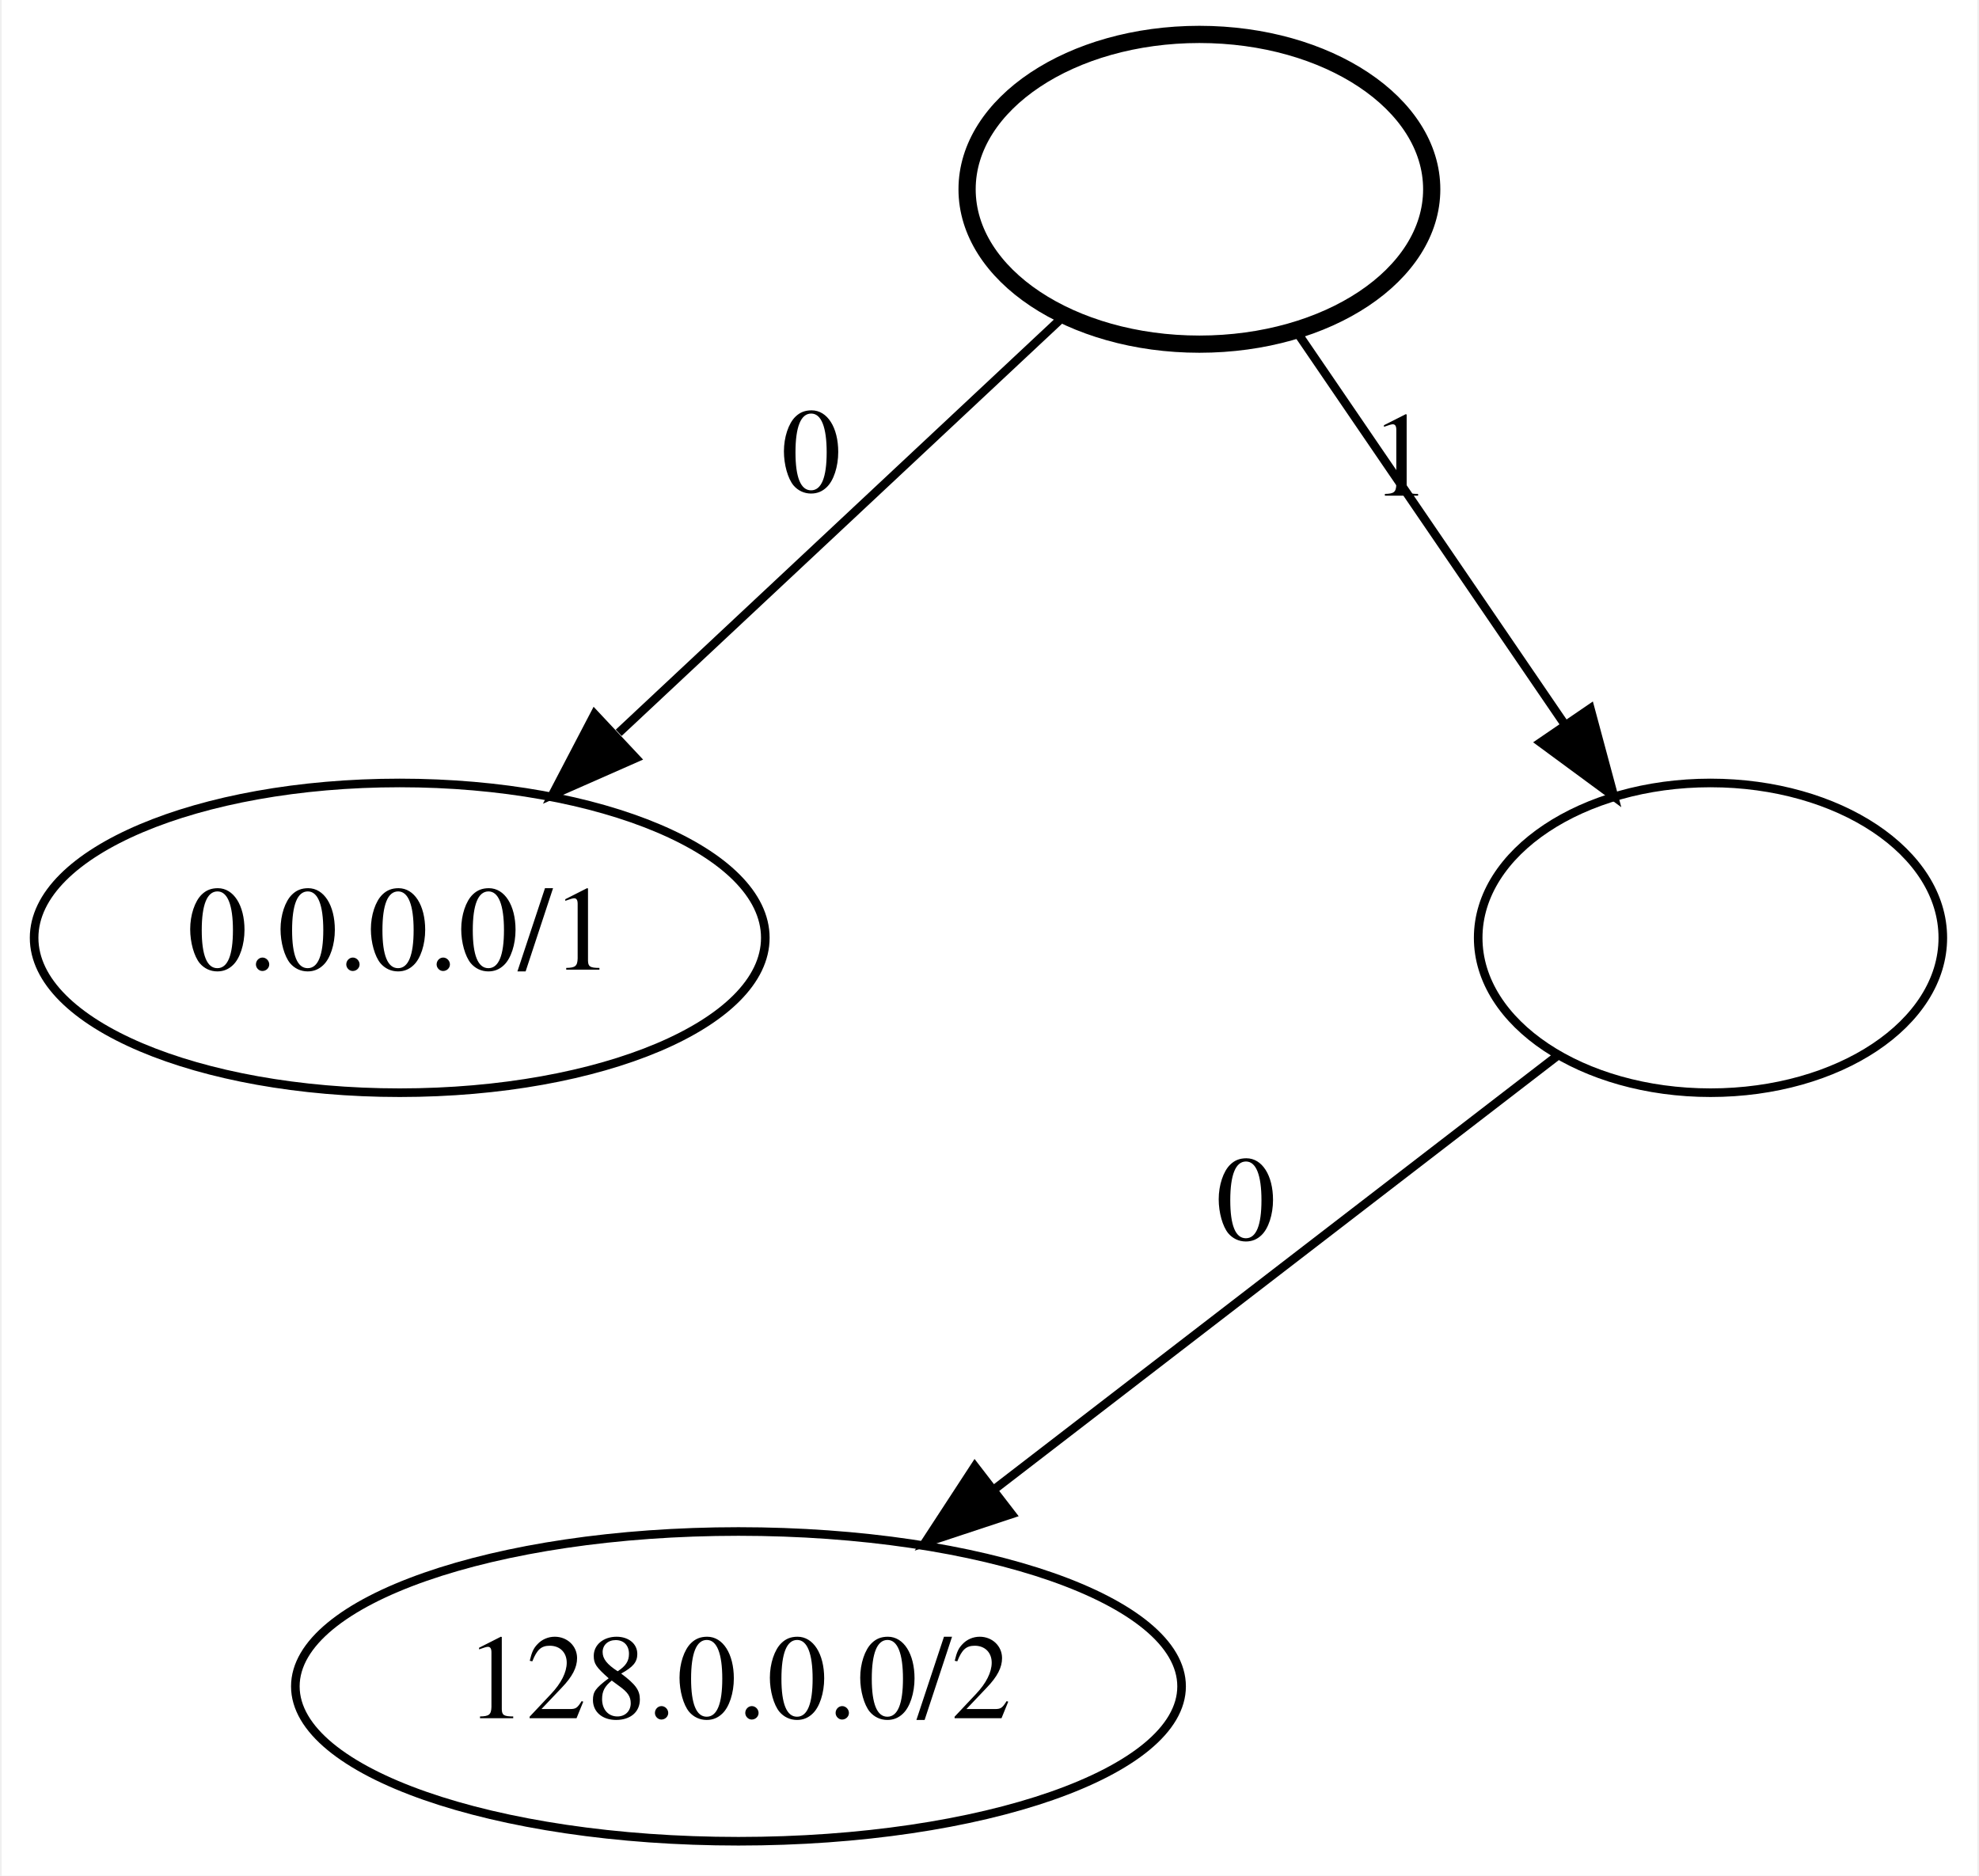
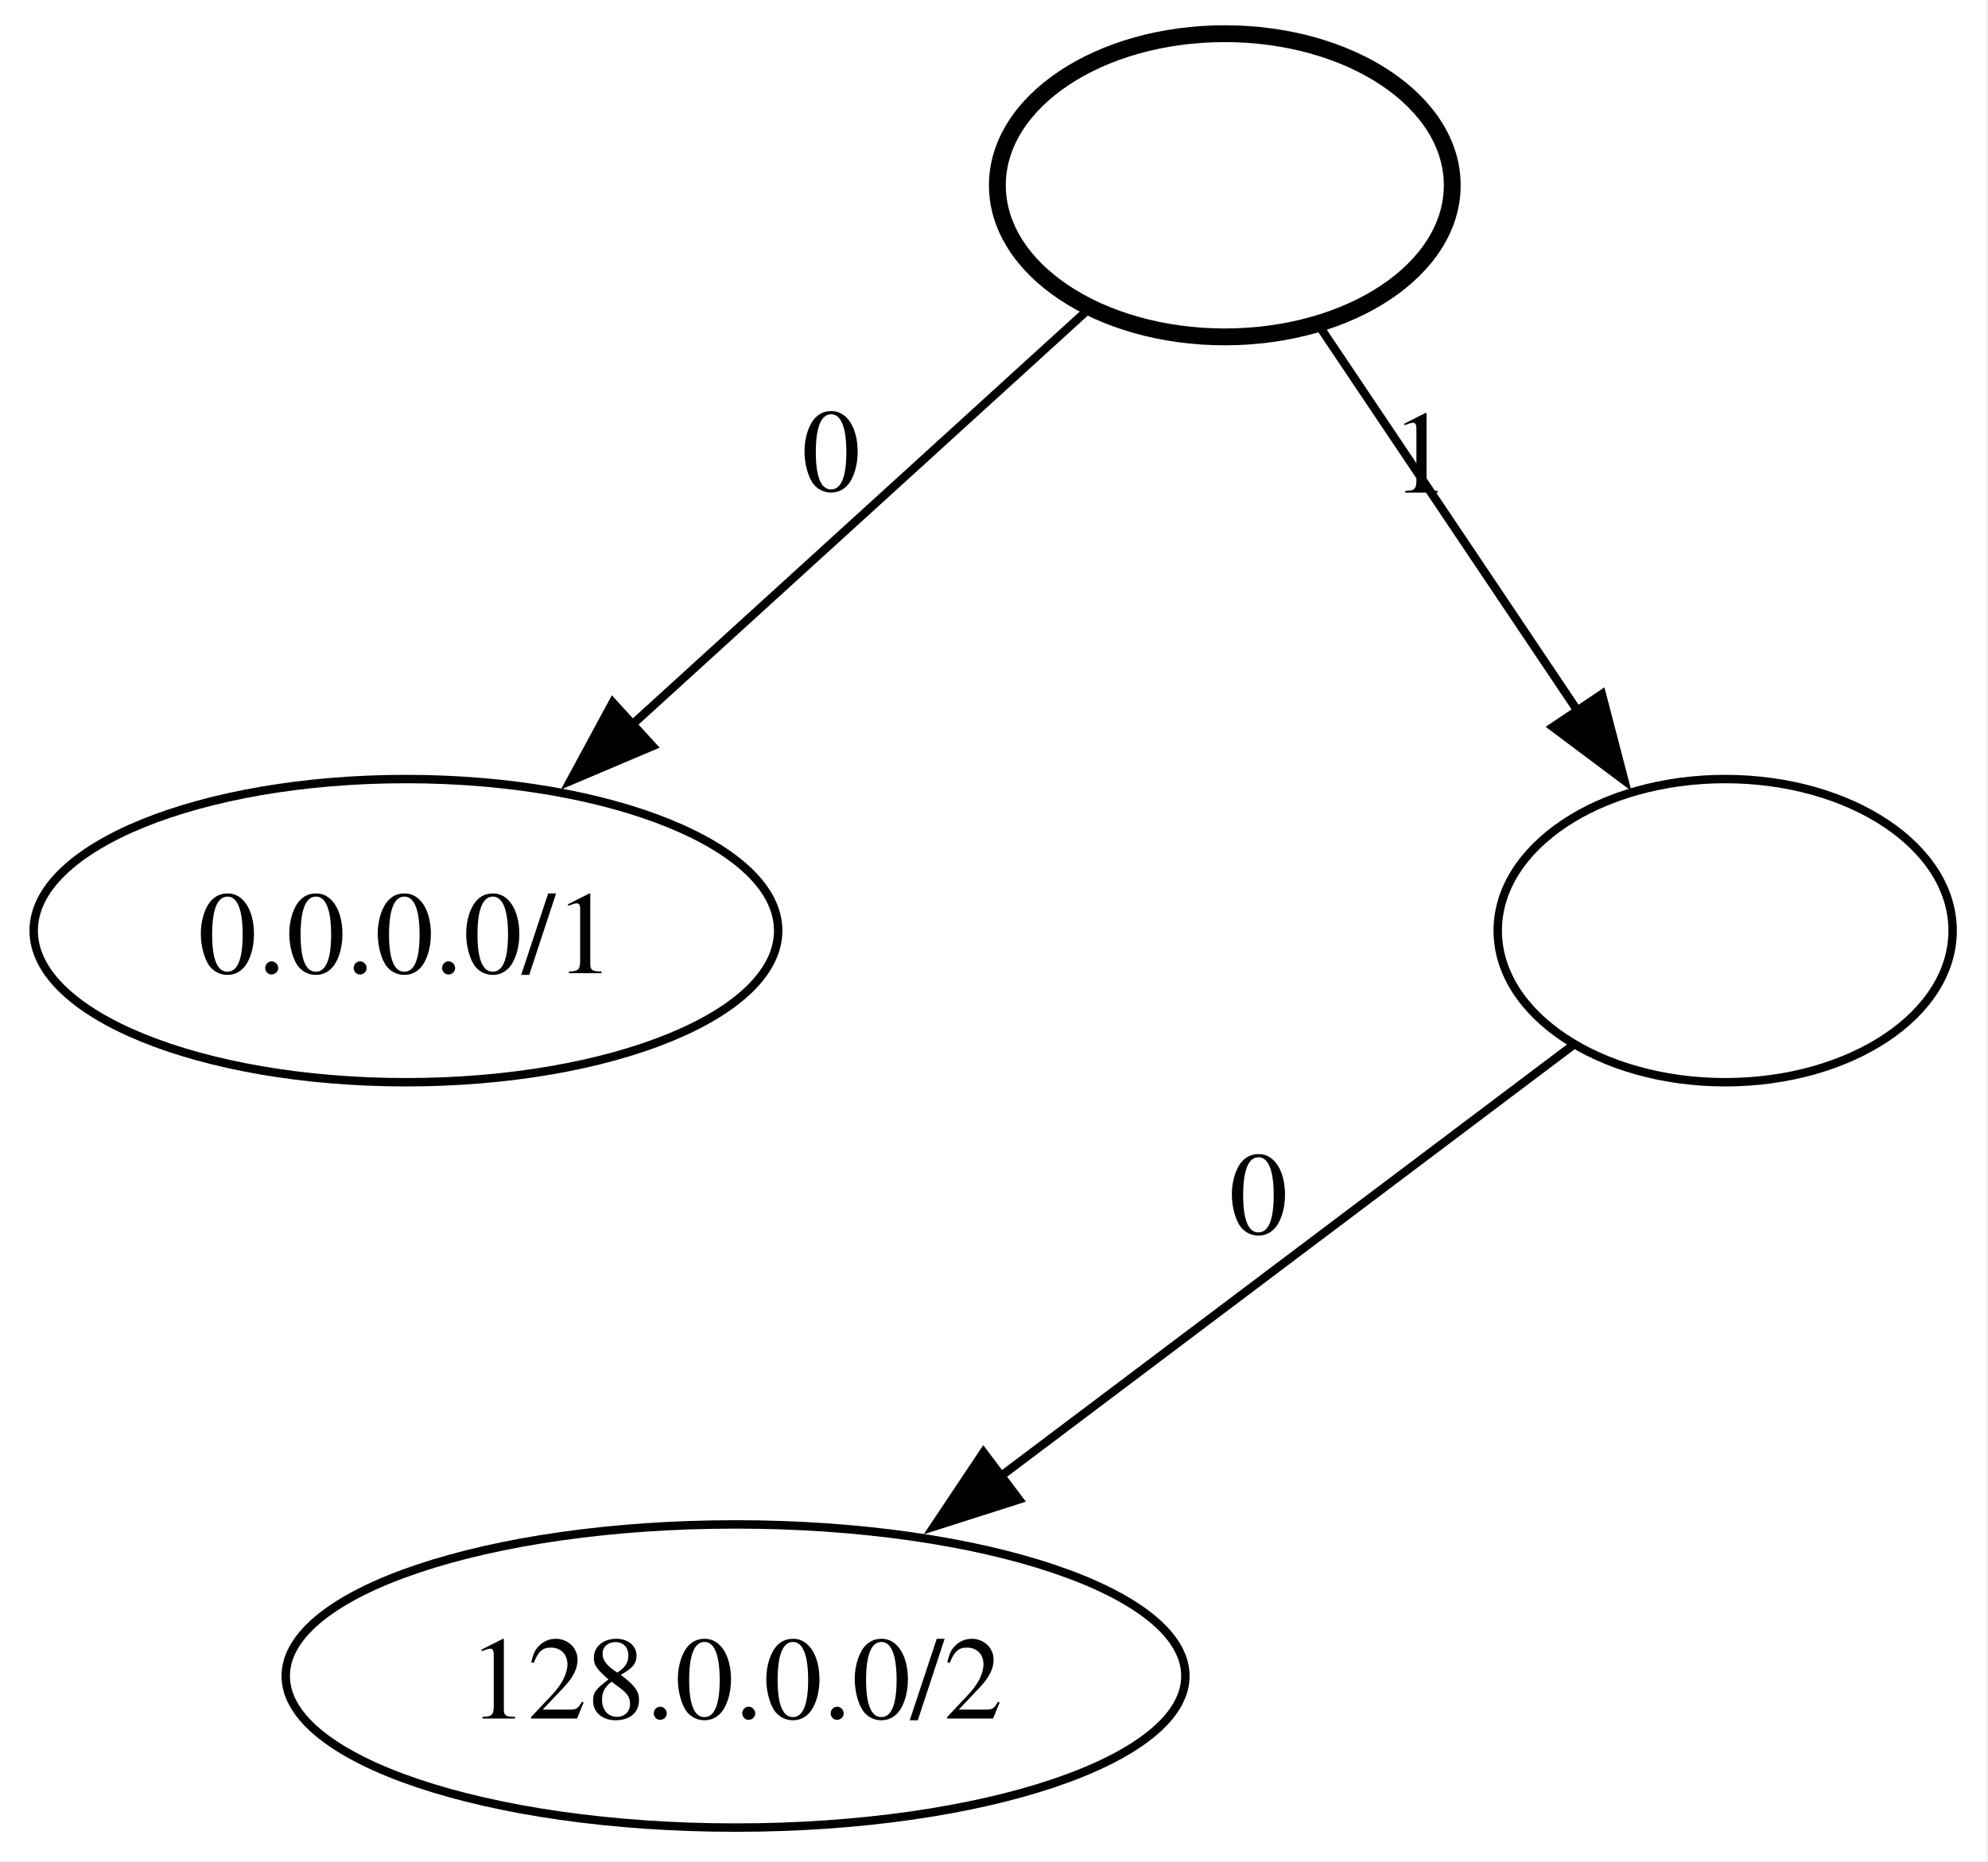
- <svg xmlns="http://www.w3.org/2000/svg" width="230pt" height="218pt" viewBox="0.00 0.00 229.59 218.00">
-   <g id="graph0" class="graph" transform="scale(1 1) rotate(0) translate(4 214)">
-     <polygon fill="white" stroke="none" points="-4,4 -4,-214 225.59,-214 225.59,4 -4,4" />
+ <svg xmlns="http://www.w3.org/2000/svg" width="236pt" height="221pt" viewBox="0.00 0.00 236.00 221.00">
+   <g id="graph0" class="graph" transform="scale(1 1) rotate(0) translate(4 217)">
+     <polygon fill="white" stroke="none" points="-4,4 -4,-217 231.8,-217 231.8,4 -4,4" />
    <g id="node1" class="node">
-       <ellipse fill="none" stroke="black" stroke-width="2" cx="135.19" cy="-192" rx="27" ry="18" />
+       <ellipse fill="none" stroke="black" stroke-width="2" cx="141.4" cy="-195" rx="27" ry="18" />
    </g>
    <g id="node2" class="node">
-       <ellipse fill="none" stroke="black" cx="42.25" cy="-105" rx="42.49" ry="18" />
-       <text text-anchor="middle" x="42.25" y="-101.3" font-family="Times,serif" font-size="14.00">0.0.0.0/1</text>
+       <ellipse fill="none" stroke="black" cx="44.19" cy="-106.5" rx="44.19" ry="18" />
+       <text xml:space="preserve" text-anchor="middle" x="44.19" y="-101.45" font-family="Times,serif" font-size="14.00">0.0.0.0/1</text>
    </g>
    <g id="edge1" class="edge">
-       <path fill="none" stroke="black" d="M119.42,-177.24C105.27,-163.99 84.24,-144.31 67.7,-128.83" />
-       <polygon fill="black" stroke="black" points="69.69,-125.89 60,-121.62 64.9,-131 69.69,-125.89" />
-       <text text-anchor="middle" x="90.06" y="-156.84" font-family="Times,serif" font-size="14.00">0</text>
+       <path fill="none" stroke="black" d="M125.34,-180.39C110.51,-166.88 88.2,-146.57 70.72,-130.66" />
+       <polygon fill="black" stroke="black" points="73.46,-128.41 63.7,-124.27 68.74,-133.59 73.46,-128.41" />
+       <text xml:space="preserve" text-anchor="middle" x="94.66" y="-158.72" font-family="Times,serif" font-size="14.00">0</text>
    </g>
    <g id="node3" class="node">
-       <ellipse fill="none" stroke="black" cx="194.59" cy="-105" rx="27" ry="18" />
+       <ellipse fill="none" stroke="black" cx="200.8" cy="-106.5" rx="27" ry="18" />
    </g>
    <g id="edge2" class="edge">
-       <path fill="none" stroke="black" d="M146.64,-175.23C155.41,-162.39 167.64,-144.47 177.55,-129.95" />
-       <polygon fill="black" stroke="black" points="180.62,-131.66 183.37,-121.43 174.84,-127.71 180.62,-131.66" />
-       <text text-anchor="middle" x="158.59" y="-156.39" font-family="Times,serif" font-size="14.00">1</text>
+       <path fill="none" stroke="black" d="M152.57,-178.35C161.28,-165.37 173.53,-147.12 183.51,-132.26" />
+       <polygon fill="black" stroke="black" points="186.16,-134.58 188.83,-124.33 180.35,-130.68 186.16,-134.58" />
+       <text xml:space="preserve" text-anchor="middle" x="164.66" y="-158.51" font-family="Times,serif" font-size="14.00">1</text>
    </g>
    <g id="node4" class="node">
-       <ellipse fill="none" stroke="black" cx="81.62" cy="-18" rx="51.5" ry="18" />
-       <text text-anchor="middle" x="81.62" y="-14.3" font-family="Times,serif" font-size="14.00">128.0.0.0/2</text>
+       <ellipse fill="none" stroke="black" cx="83.32" cy="-18" rx="53.4" ry="18" />
+       <text xml:space="preserve" text-anchor="middle" x="83.32" y="-12.95" font-family="Times,serif" font-size="14.00">128.0.0.0/2</text>
    </g>
    <g id="edge3" class="edge">
-       <path fill="none" stroke="black" d="M176.69,-91.21C159.19,-77.74 132.23,-56.98 111.48,-41" />
-       <polygon fill="black" stroke="black" points="113.36,-38.03 103.3,-34.7 109.09,-43.57 113.36,-38.03" />
-       <text text-anchor="middle" x="140.59" y="-69.91" font-family="Times,serif" font-size="14.00">0</text>
+       <path fill="none" stroke="black" d="M182.7,-92.87C164.65,-79.27 136.55,-58.1 114.83,-41.74" />
+       <polygon fill="black" stroke="black" points="116.96,-38.96 106.87,-35.74 112.75,-44.55 116.96,-38.96" />
+       <text xml:space="preserve" text-anchor="middle" x="145.39" y="-70.5" font-family="Times,serif" font-size="14.00">0</text>
    </g>
  </g>
</svg>
